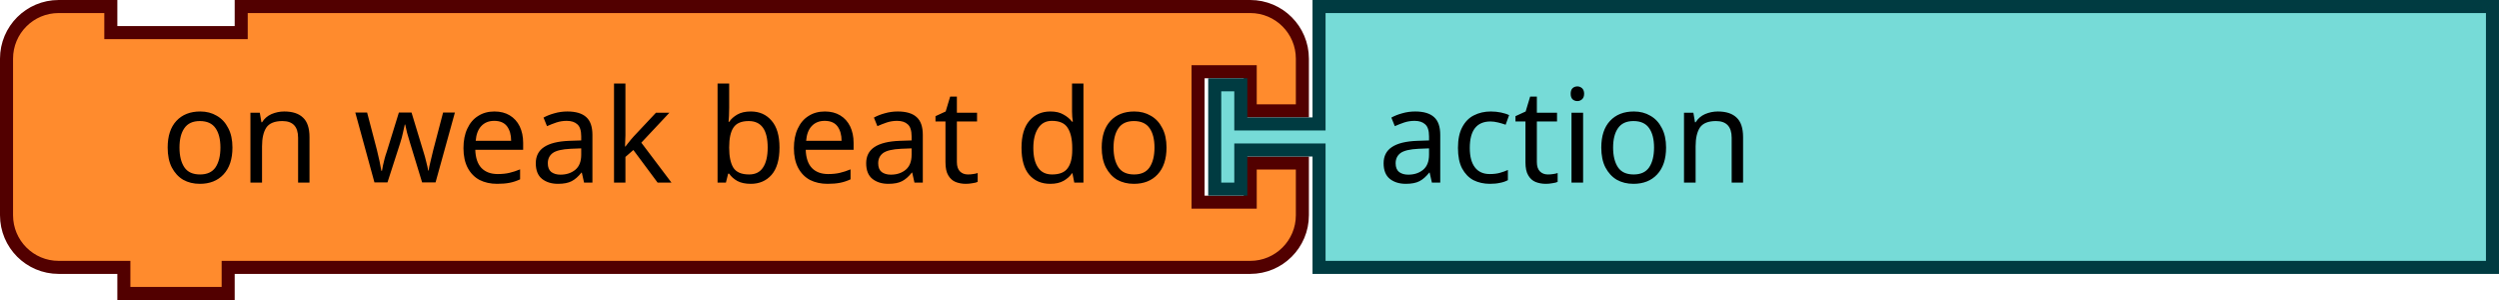
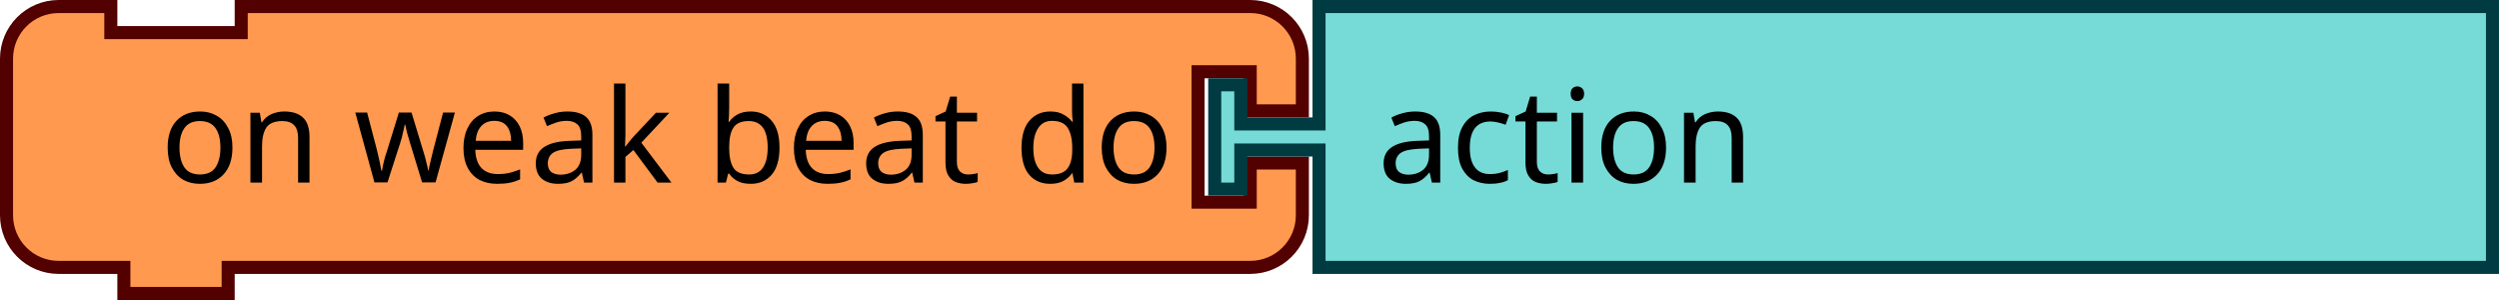
<svg xmlns="http://www.w3.org/2000/svg" width="76.068mm" height="9.128mm" viewBox="0 0 76.068 9.128" version="1.1" id="svg1120">
  <defs id="defs1114" />
  <g id="layer1" transform="translate(167.7364,-114.0406)">
    <g id="g238" transform="matrix(0.2645833,0,0,0.2645833,-167.7364,114.0406)">
      <g transform="scale(1.5)" id="g236">
-         <path d="m 0.5,8.5 v -4 a 4,4 90 0 1 4,-4 h 4 v 2 h 10 v -2 h 73.389 4 a 4,4 90 0 1 4,4 v 4 h -4 v -3 h -4 v 10 h 4 v -3 h 4 v 4 a 4,4 90 0 1 -4,4 h -4 H 18.5 h -1 v 2 h -8 v -2 h -1 -4 a 4,4 90 0 1 -4,-4 v -4 z" style="fill:#ff8b2d;fill-opacity:1;stroke:#520000;stroke-width:1;stroke-linecap:round;stroke-opacity:1" id="path226" />
+         <path d="m 0.5,8.5 v -4 a 4,4 90 0 1 4,-4 h 4 v 2 h 10 v -2 h 73.389 4 a 4,4 90 0 1 4,4 v 4 h -4 v -3 h -4 v 10 h 4 v -3 h 4 v 4 a 4,4 90 0 1 -4,4 h -4 H 18.5 h -1 v 2 h -8 v -2 h -1 -4 a 4,4 90 0 1 -4,-4 v -4 z" style="fill:#fe994f;fill-opacity:1;stroke:#520000;stroke-width:1;stroke-linecap:round;stroke-opacity:1" id="path226" />
        <text style="font-size:10px;font-family:sans-serif;text-anchor:end;fill:#000000" id="text230">
          <tspan x="90" y="14" id="tspan228">on weak beat do</tspan>
        </text>
        <text style="font-size:6.667px;font-family:sans-serif;text-anchor:end;fill:#000000" id="text234">
          <tspan x="90" y="12" id="tspan232" />
        </text>
      </g>
    </g>
    <g transform="matrix(0.2645833,0,0,0.2645833,-130.9593,114.0406)" id="g248">
      <g transform="scale(1.5)" id="g246">
        <path d="m 8.5,0.5 h 90 v 20 h -90 v -8 -1 h -6 v 3 h -2 v -8 h 2 v 3 h 6 v -1 z" style="fill:#76dbd7;fill-opacity:1;stroke:#003b41;stroke-width:1;stroke-linecap:round;stroke-opacity:1" id="path240" />
        <text style="font-size:10px;font-family:sans-serif;text-anchor:start;fill:#000000" id="text244">
          <tspan x="13" y="14" id="tspan242">action</tspan>
        </text>
      </g>
    </g>
  </g>
</svg>
